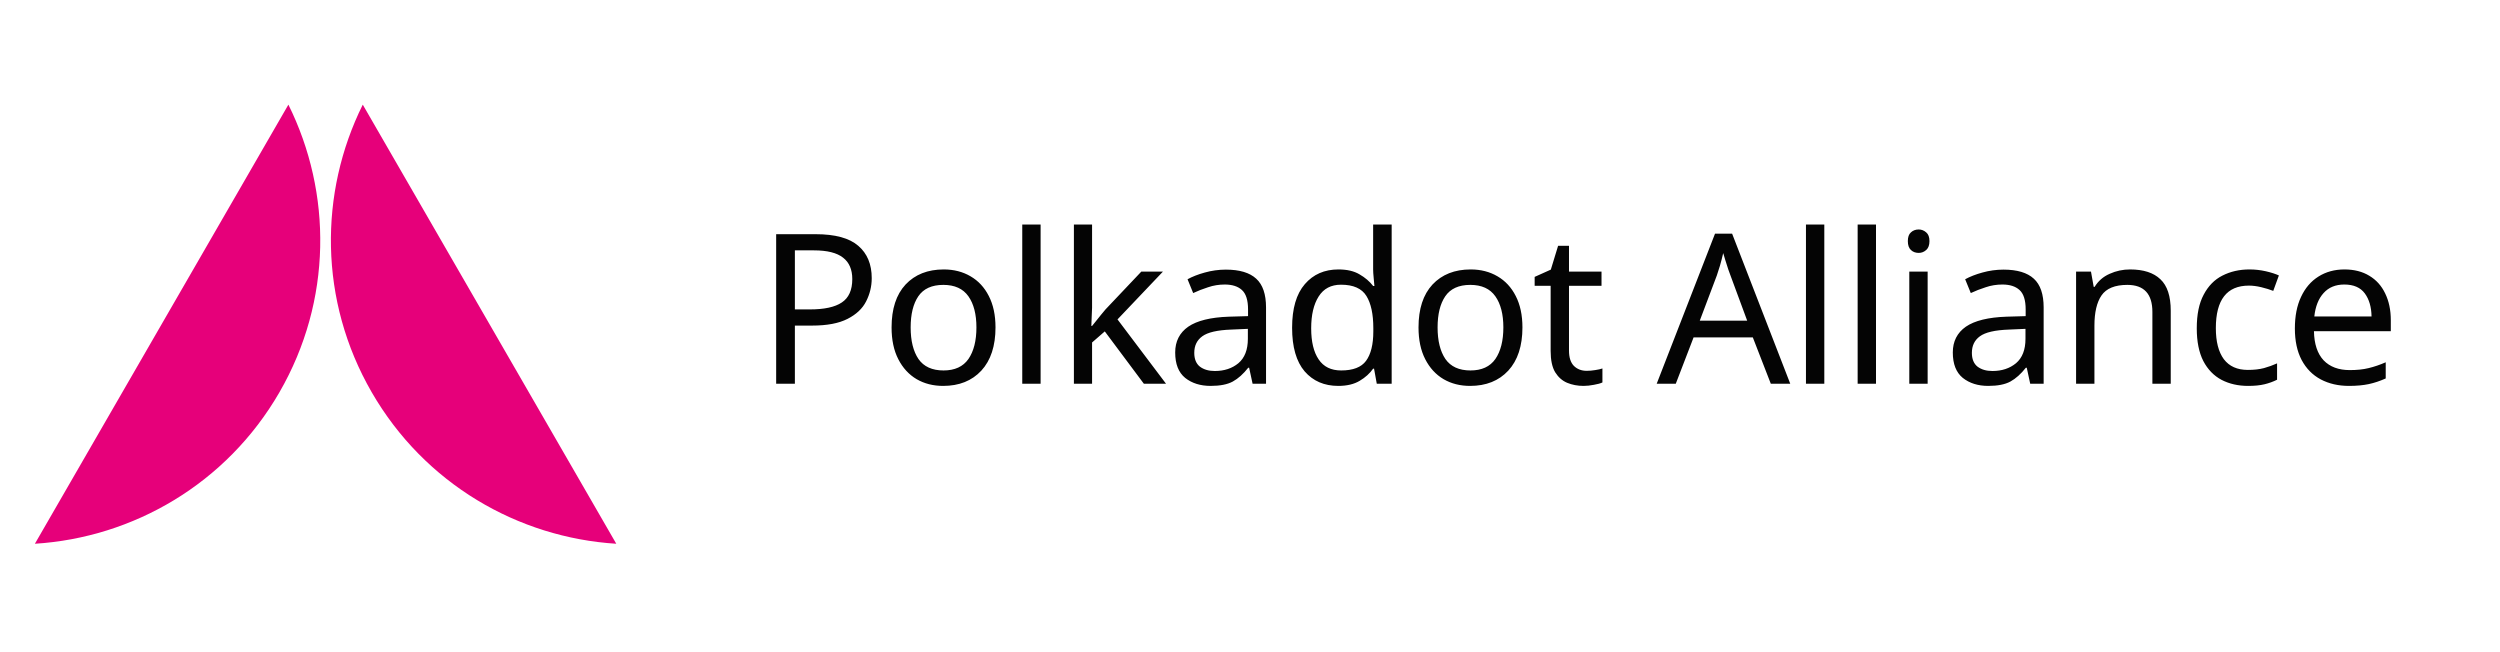
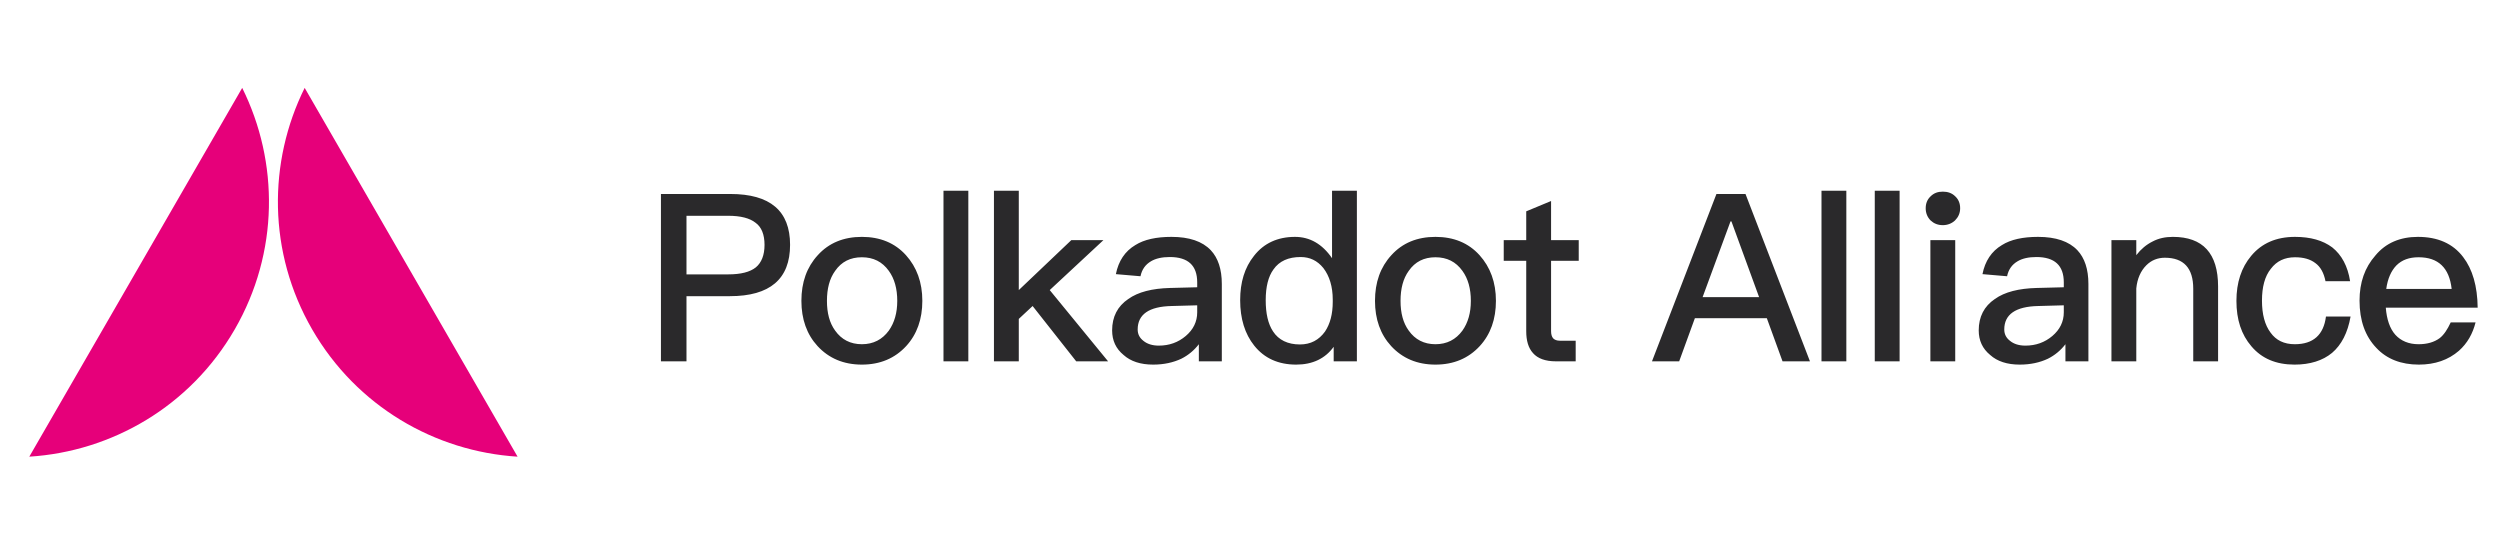
- <svg xmlns="http://www.w3.org/2000/svg" width="215px" height="56px" viewBox="0 0 215 56" version="1.1">
-   <g id="页面-1" stroke="none" stroke-width="1" fill="none" fill-rule="evenodd">
-     <g id="Members" transform="translate(-61, -20)">
-       <g id="编组" transform="translate(61, 20)">
-         <g>
-           <rect id="矩形" x="0" y="0" width="56" height="56" />
-           <g id="PA_logo" transform="translate(3, 9)" fill="#E6007A">
-             <path d="M50,37.763 L28.198,0 C24.433,7.584 24.415,16.85 28.966,24.732 C33.516,32.614 41.55,37.231 50,37.763 Z" id="路径" />
-             <path d="M0,37.763 L21.802,5.08624881e-05 C25.567,7.584 25.585,16.85 21.034,24.732 C16.484,32.614 8.45,37.231 0,37.763 Z" id="路径" />
-           </g>
-         </g>
-         <text id="Polkadot-Alliance" font-family="WorkSans-Medium, Work Sans" font-size="18" font-weight="400" letter-spacing="-0.2" fill="#040404">
-           <tspan x="65" y="33">Polkadot Alliance</tspan>
-         </text>
-       </g>
+ <svg xmlns="http://www.w3.org/2000/svg" width="256" height="56" viewBox="0 0 256 56">
+   <g fill="none" fill-rule="evenodd">
+     <rect width="56" height="56" />
+     <g fill="#E6007A" transform="translate(3 9)">
+       <path d="M50,37.763 L28.198,0 C24.433,7.584 24.415,16.85 28.966,24.732 C33.516,32.614 41.55,37.231 50,37.763 Z" />
+       <path d="M0,37.763 L21.802,5.08624881e-05 C25.567,7.584 25.585,16.85 21.034,24.732 C16.484,32.614 8.45,37.231 0,37.763 Z" />
    </g>
+     <path fill="#2A292B" fill-rule="nonzero" d="M70.296,37 L70.296,30.328 L74.736,30.328 C78.84,30.328 80.904,28.576 80.904,25.072 C80.904,21.592 78.864,19.864 74.784,19.864 L67.68,19.864 L67.68,37 L70.296,37 Z M74.568,28.096 L70.296,28.096 L70.296,22.096 L74.568,22.096 C75.84,22.096 76.776,22.336 77.376,22.816 C77.976,23.248 78.288,24.016 78.288,25.072 C78.288,26.128 77.976,26.896 77.4,27.376 C76.8,27.856 75.864,28.096 74.568,28.096 Z M88.255,37.336 C90.127,37.336 91.639,36.688 92.791,35.44 C93.895,34.24 94.447,32.68 94.447,30.808 C94.447,28.912 93.871,27.352 92.767,26.128 C91.639,24.88 90.127,24.256 88.255,24.256 C86.383,24.256 84.871,24.88 83.743,26.128 C82.615,27.352 82.063,28.912 82.063,30.808 C82.063,32.68 82.615,34.24 83.719,35.44 C84.871,36.688 86.383,37.336 88.255,37.336 Z M88.255,35.248 C87.079,35.248 86.167,34.768 85.519,33.856 C84.943,33.064 84.679,32.056 84.679,30.808 C84.679,29.56 84.943,28.528 85.519,27.736 C86.167,26.8 87.079,26.344 88.255,26.344 C89.431,26.344 90.343,26.8 91.015,27.736 C91.591,28.528 91.879,29.56 91.879,30.808 C91.879,32.032 91.591,33.04 91.015,33.856 C90.343,34.768 89.431,35.248 88.255,35.248 Z M99.157,37 L99.157,19.528 L96.613,19.528 L96.613,37 L99.157,37 Z M104.324,37 L104.324,32.656 L105.74,31.336 L110.204,37 L113.468,37 L107.492,29.704 L112.988,24.592 L109.7,24.592 L104.324,29.704 L104.324,19.528 L101.78,19.528 L101.78,37 L104.324,37 Z M118.082,37.336 C119.186,37.336 120.146,37.12 120.962,36.736 C121.682,36.376 122.282,35.872 122.762,35.248 L122.762,37 L125.114,37 L125.114,29.08 C125.114,27.568 124.73,26.416 123.986,25.624 C123.122,24.712 121.778,24.256 119.954,24.256 C118.418,24.256 117.17,24.52 116.258,25.096 C115.202,25.72 114.53,26.728 114.266,28.072 L116.786,28.288 C116.93,27.592 117.29,27.088 117.866,26.752 C118.346,26.464 118.994,26.32 119.786,26.32 C121.658,26.32 122.594,27.184 122.594,28.912 L122.594,29.416 L119.81,29.488 C117.986,29.536 116.546,29.896 115.538,30.616 C114.434,31.36 113.882,32.44 113.882,33.832 C113.882,34.864 114.266,35.704 115.058,36.352 C115.778,37 116.786,37.336 118.082,37.336 Z M118.658,35.392 C118.01,35.392 117.482,35.224 117.098,34.912 C116.69,34.6 116.498,34.216 116.498,33.736 C116.498,32.2 117.65,31.384 119.978,31.336 L122.594,31.264 L122.594,31.984 C122.594,32.944 122.186,33.76 121.418,34.408 C120.65,35.056 119.738,35.392 118.658,35.392 Z M132.729,37.336 C134.409,37.336 135.705,36.712 136.569,35.512 L136.569,37 L138.945,37 L138.945,19.528 L136.401,19.528 L136.401,26.44 C135.393,24.976 134.121,24.256 132.609,24.256 C130.833,24.256 129.417,24.904 128.409,26.2 C127.449,27.4 126.993,28.912 126.993,30.736 C126.993,32.632 127.473,34.192 128.433,35.392 C129.465,36.688 130.905,37.336 132.729,37.336 Z M133.113,35.272 C131.865,35.272 130.929,34.816 130.353,33.928 C129.849,33.16 129.609,32.104 129.609,30.736 C129.609,29.368 129.873,28.312 130.401,27.592 C131.001,26.728 131.937,26.32 133.185,26.32 C134.121,26.32 134.889,26.68 135.513,27.448 C136.137,28.264 136.473,29.344 136.473,30.688 L136.473,30.904 C136.473,32.152 136.209,33.16 135.681,33.952 C135.057,34.816 134.217,35.272 133.113,35.272 Z M146.991,37.336 C148.863,37.336 150.375,36.688 151.527,35.44 C152.631,34.24 153.183,32.68 153.183,30.808 C153.183,28.912 152.607,27.352 151.503,26.128 C150.375,24.88 148.863,24.256 146.991,24.256 C145.119,24.256 143.607,24.88 142.479,26.128 C141.351,27.352 140.799,28.912 140.799,30.808 C140.799,32.68 141.351,34.24 142.455,35.44 C143.607,36.688 145.119,37.336 146.991,37.336 Z M146.991,35.248 C145.815,35.248 144.903,34.768 144.255,33.856 C143.679,33.064 143.415,32.056 143.415,30.808 C143.415,29.56 143.679,28.528 144.255,27.736 C144.903,26.8 145.815,26.344 146.991,26.344 C148.167,26.344 149.079,26.8 149.751,27.736 C150.327,28.528 150.615,29.56 150.615,30.808 C150.615,32.032 150.327,33.04 149.751,33.856 C149.079,34.768 148.167,35.248 146.991,35.248 Z M161.35,37 L161.35,34.888 L159.718,34.888 C159.406,34.888 159.19,34.792 159.046,34.648 C158.902,34.48 158.83,34.24 158.83,33.904 L158.83,26.704 L161.662,26.704 L161.662,24.592 L158.83,24.592 L158.83,20.584 L156.286,21.64 L156.286,24.592 L153.982,24.592 L153.982,26.704 L156.286,26.704 L156.286,33.904 C156.286,34.888 156.502,35.632 156.982,36.16 C157.462,36.712 158.254,37 159.31,37 L161.35,37 Z M171.947,37 L173.555,32.584 L180.923,32.584 L182.531,37 L185.339,37 L178.739,19.864 L175.763,19.864 L169.163,37 L171.947,37 Z M180.131,30.424 L174.347,30.424 L177.203,22.672 L177.299,22.672 L180.131,30.424 Z M189.065,37 L189.065,19.528 L186.521,19.528 L186.521,37 L189.065,37 Z M194.52,37 L194.52,19.528 L191.976,19.528 L191.976,37 L194.52,37 Z M198.943,23.056 C199.423,23.056 199.855,22.888 200.191,22.576 C200.527,22.24 200.719,21.832 200.719,21.328 C200.719,20.824 200.551,20.416 200.215,20.104 C199.879,19.768 199.447,19.624 198.943,19.624 C198.439,19.624 198.031,19.768 197.695,20.104 C197.359,20.416 197.191,20.824 197.191,21.328 C197.191,21.808 197.359,22.24 197.695,22.576 C198.031,22.888 198.439,23.056 198.943,23.056 Z M200.215,37 L200.215,24.592 L197.671,24.592 L197.671,37 L200.215,37 Z M206.821,37.336 C207.925,37.336 208.885,37.12 209.701,36.736 C210.421,36.376 211.021,35.872 211.501,35.248 L211.501,37 L213.853,37 L213.853,29.08 C213.853,27.568 213.469,26.416 212.725,25.624 C211.861,24.712 210.517,24.256 208.693,24.256 C207.157,24.256 205.909,24.52 204.997,25.096 C203.941,25.72 203.269,26.728 203.005,28.072 L205.525,28.288 C205.669,27.592 206.029,27.088 206.605,26.752 C207.085,26.464 207.733,26.32 208.525,26.32 C210.397,26.32 211.333,27.184 211.333,28.912 L211.333,29.416 L208.549,29.488 C206.725,29.536 205.285,29.896 204.277,30.616 C203.173,31.36 202.621,32.44 202.621,33.832 C202.621,34.864 203.005,35.704 203.797,36.352 C204.517,37 205.525,37.336 206.821,37.336 Z M207.397,35.392 C206.749,35.392 206.221,35.224 205.837,34.912 C205.429,34.6 205.237,34.216 205.237,33.736 C205.237,32.2 206.389,31.384 208.717,31.336 L211.333,31.264 L211.333,31.984 C211.333,32.944 210.925,33.76 210.157,34.408 C209.389,35.056 208.477,35.392 207.397,35.392 Z M218.756,37 L218.756,29.536 C218.852,28.528 219.212,27.736 219.788,27.16 C220.316,26.632 220.964,26.392 221.684,26.392 C223.604,26.392 224.588,27.448 224.588,29.56 L224.588,37 L227.132,37 L227.132,29.344 C227.132,25.936 225.572,24.256 222.5,24.256 C221.732,24.256 221.036,24.4 220.412,24.736 C219.788,25.048 219.236,25.504 218.756,26.128 L218.756,24.592 L216.212,24.592 L216.212,37 L218.756,37 Z M234.962,37.336 C236.546,37.336 237.842,36.928 238.802,36.136 C239.762,35.32 240.41,34.072 240.698,32.416 L238.178,32.416 C237.938,34.288 236.882,35.248 234.986,35.248 C233.882,35.248 233.066,34.84 232.514,34.072 C231.914,33.28 231.626,32.176 231.626,30.784 C231.626,29.392 231.914,28.288 232.538,27.52 C233.138,26.728 233.954,26.344 235.01,26.344 C235.874,26.344 236.57,26.536 237.098,26.944 C237.626,27.328 237.962,27.952 238.13,28.792 L240.65,28.792 C240.41,27.256 239.786,26.104 238.826,25.336 C237.866,24.616 236.594,24.256 235.01,24.256 C233.09,24.256 231.602,24.904 230.522,26.2 C229.514,27.4 229.01,28.936 229.01,30.808 C229.01,32.728 229.514,34.264 230.546,35.464 C231.602,36.712 233.066,37.336 234.962,37.336 Z M247.689,37.336 C249.345,37.336 250.713,36.856 251.793,35.92 C252.657,35.152 253.209,34.168 253.497,33.016 L250.953,33.016 C250.617,33.736 250.257,34.288 249.825,34.624 C249.273,35.032 248.553,35.248 247.665,35.248 C246.657,35.248 245.865,34.912 245.289,34.288 C244.713,33.64 244.401,32.704 244.305,31.504 L253.713,31.504 C253.689,29.296 253.185,27.568 252.225,26.32 C251.169,24.928 249.609,24.256 247.593,24.256 C245.769,24.256 244.305,24.88 243.249,26.152 C242.145,27.4 241.617,28.936 241.617,30.784 C241.617,32.824 242.193,34.432 243.345,35.632 C244.401,36.76 245.865,37.336 247.689,37.336 Z M251.049,29.584 L244.353,29.584 C244.497,28.528 244.857,27.736 245.385,27.184 C245.961,26.608 246.705,26.344 247.665,26.344 C249.681,26.344 250.809,27.424 251.049,29.584 Z" />
+     <rect width="256" height="56" />
  </g>
</svg>
